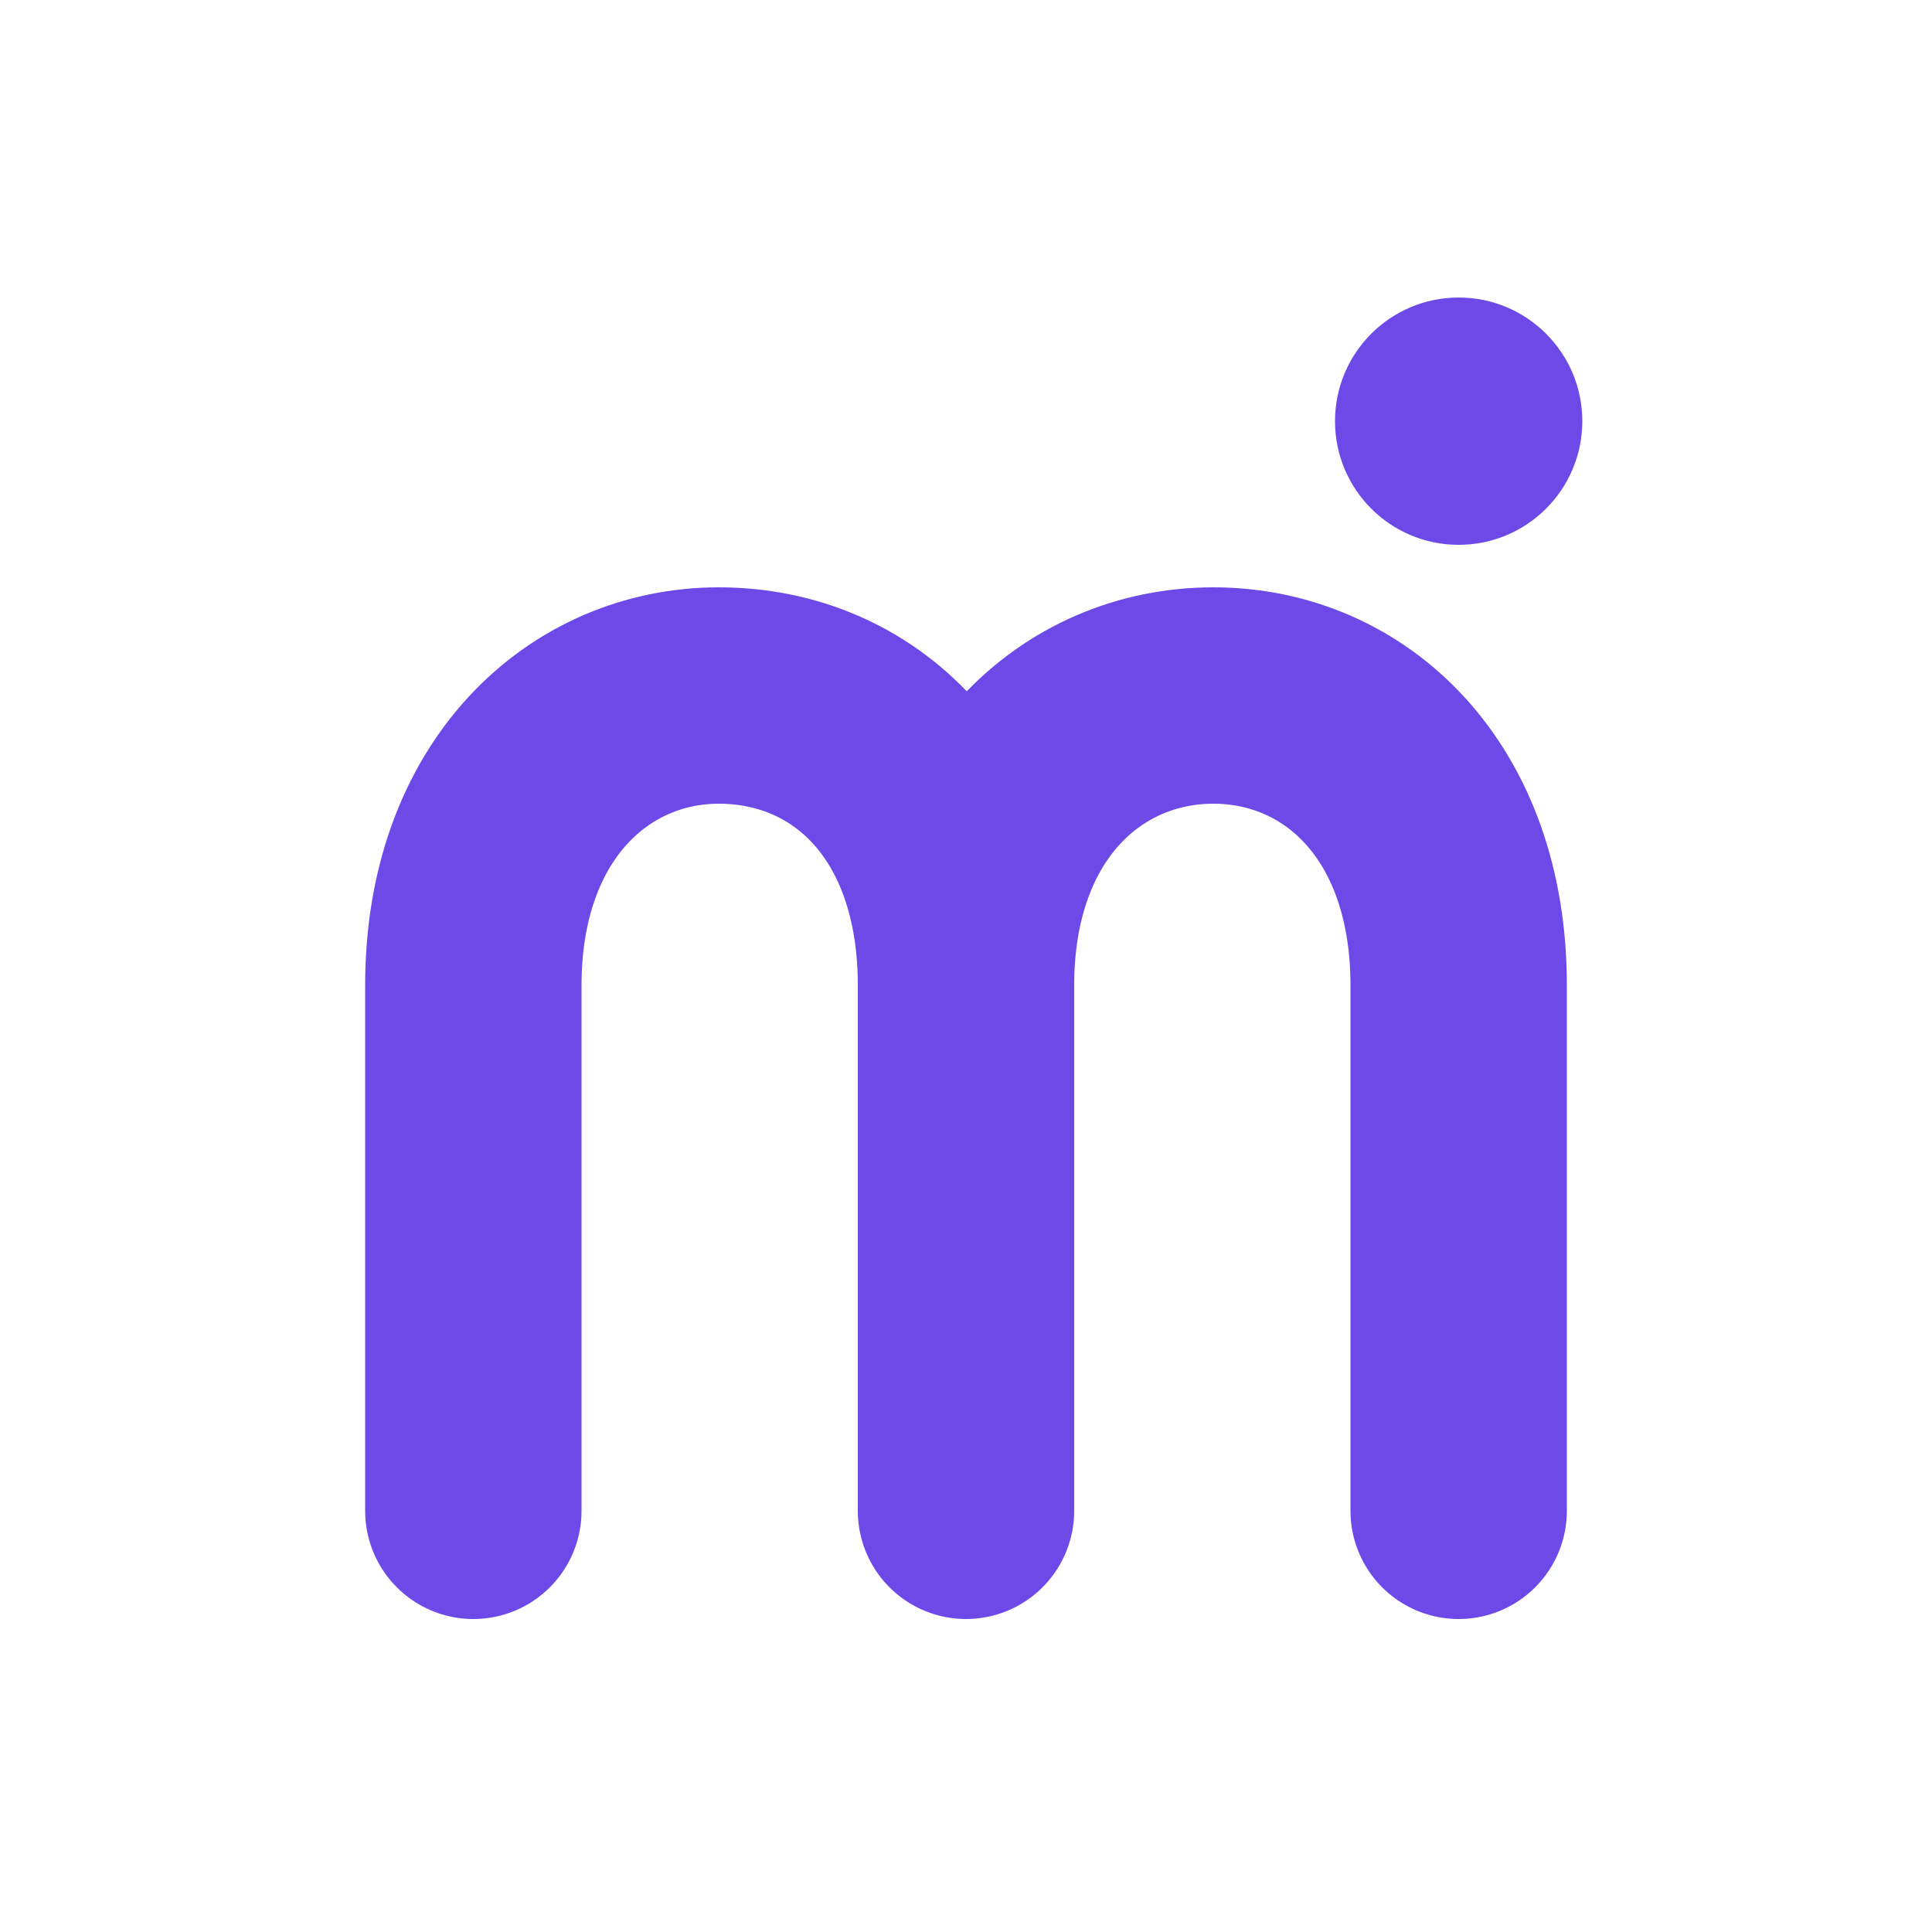
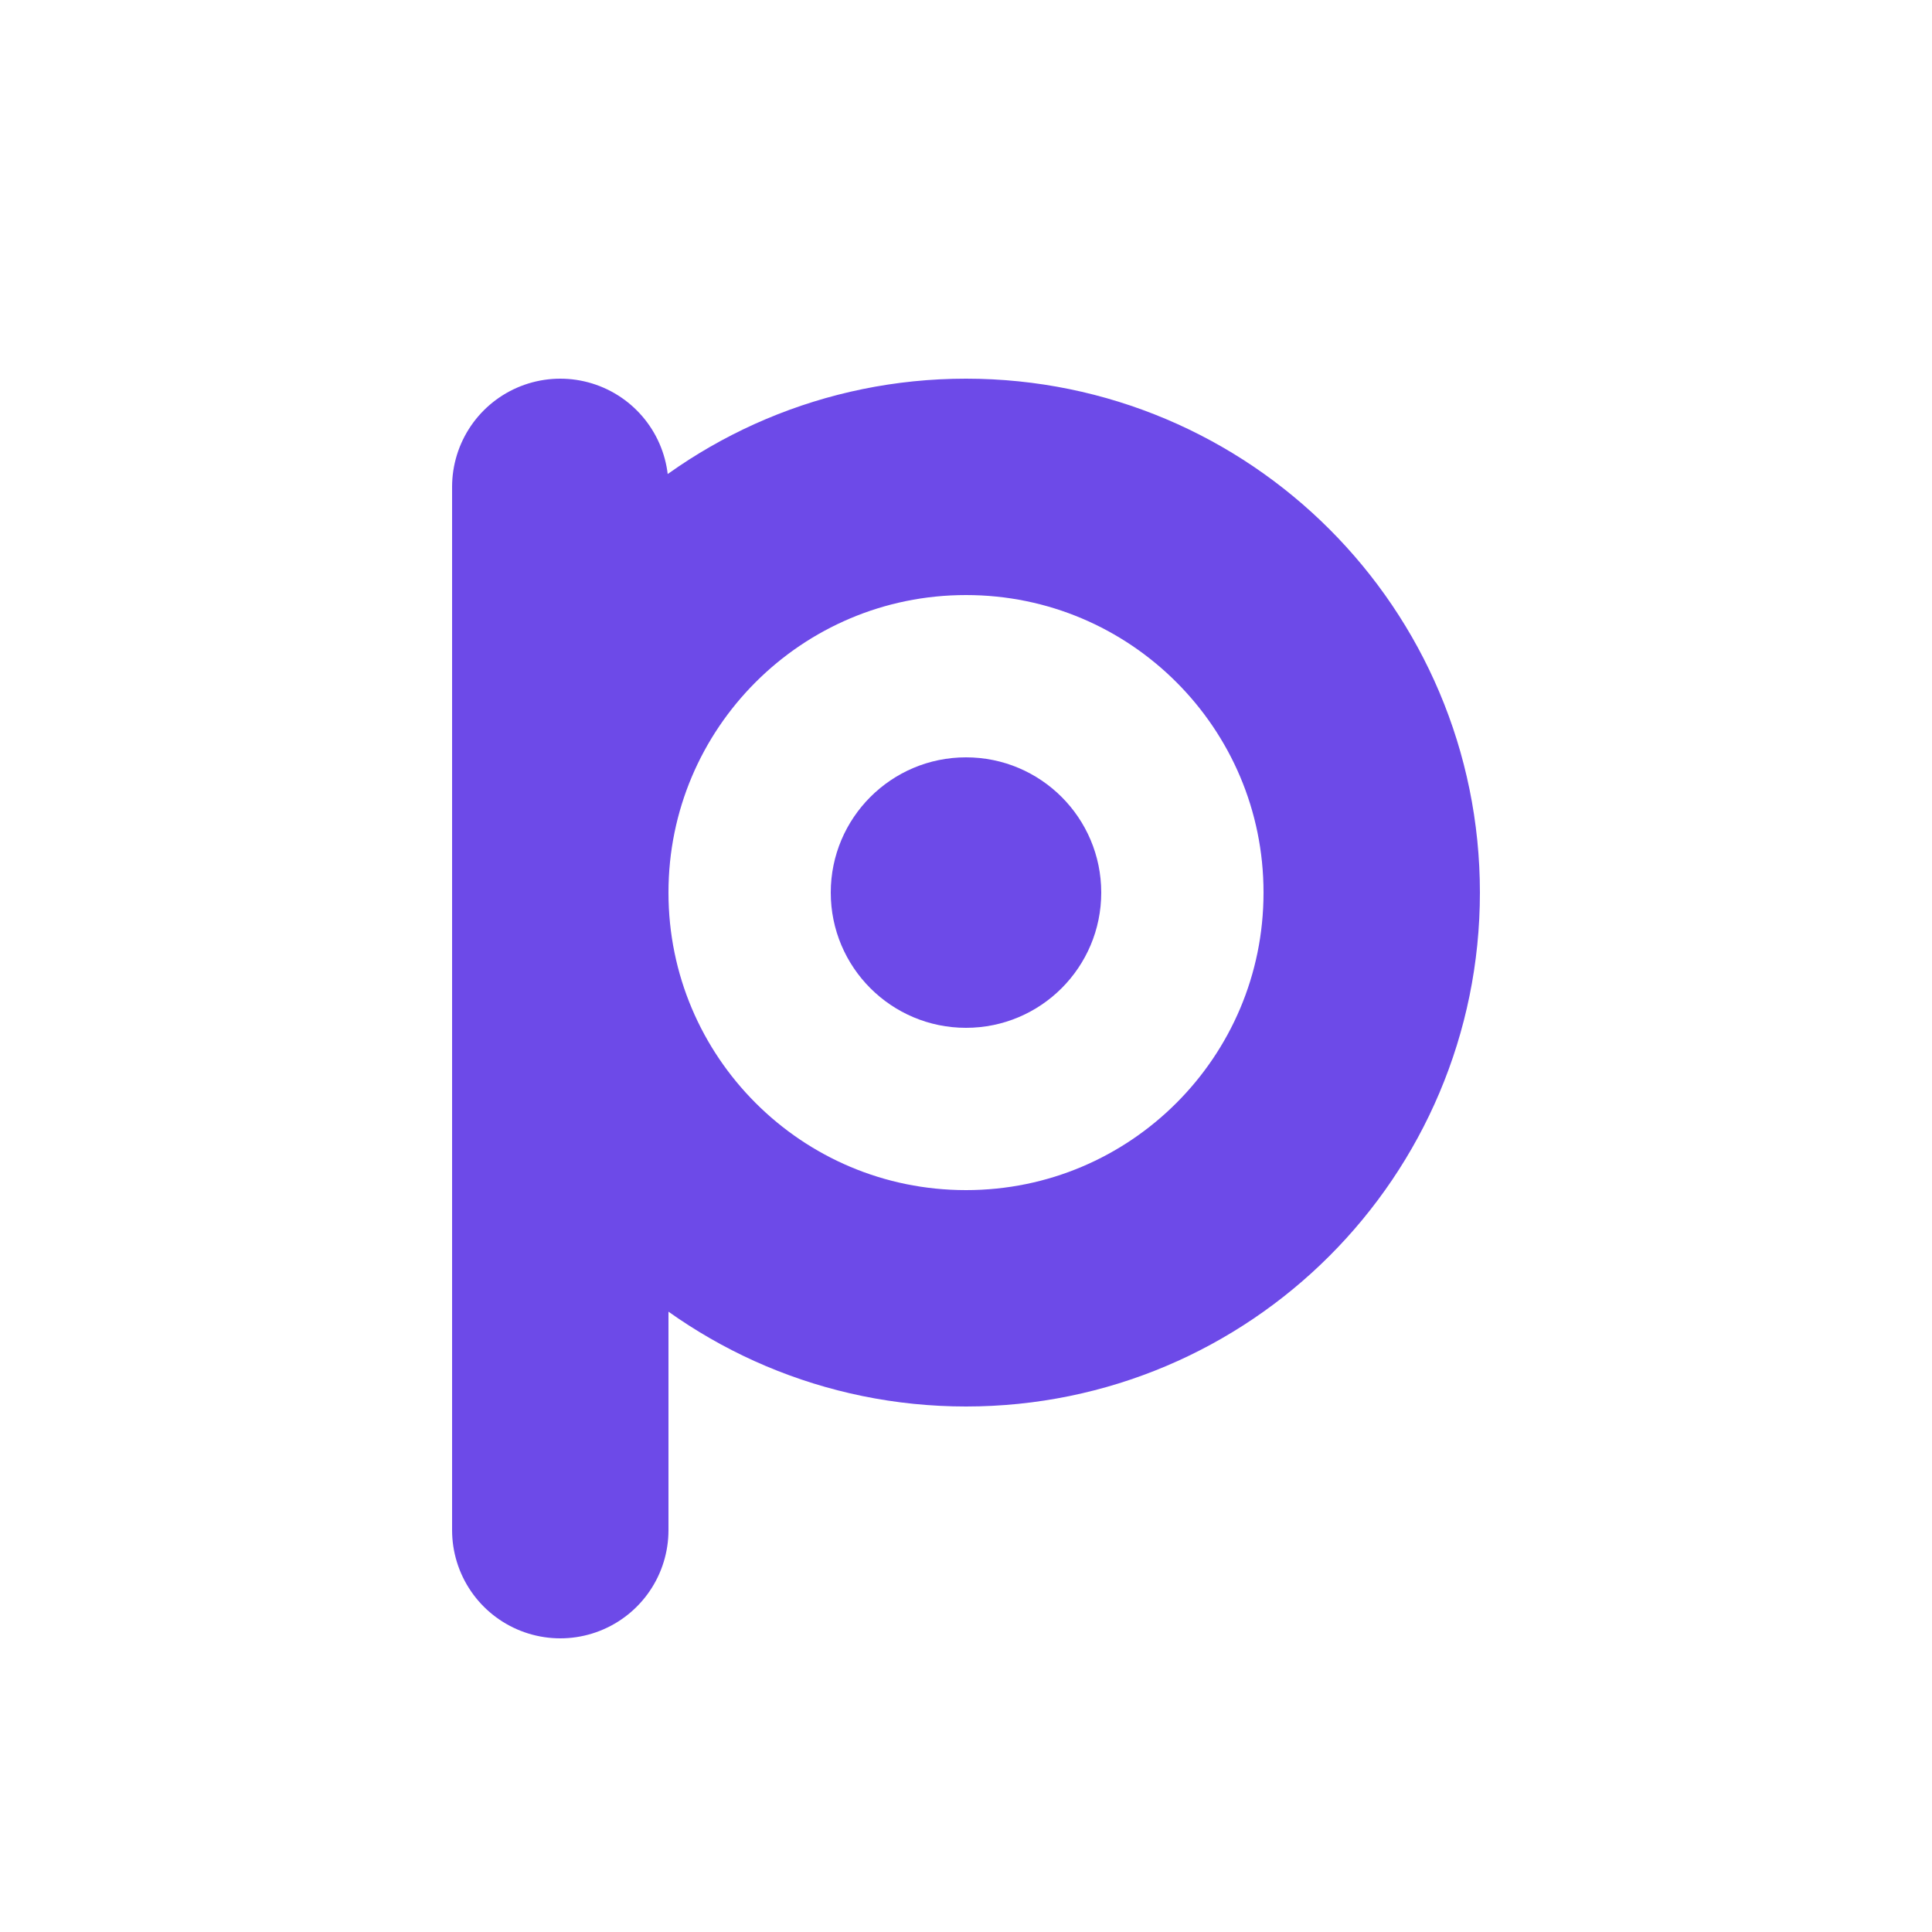
<svg xmlns="http://www.w3.org/2000/svg" viewBox="0 0 1000 1000">
  <g transform="translate(0.0 22.0) scale(1.0)">
-     <path d="M 245 760 L 245 488 C 245 392 305 338 372 338 C 442 338 500 392 500 488 L 500 760 M 500 488 C 500 392 560 338 628 338 C 696 338 755 392 755 488 L 755 760" fill="none" stroke="#6D4AE8" stroke-width="112" stroke-linecap="round" stroke-linejoin="round" />
-     <circle cx="755" cy="196" r="64" fill="#6D4AE8" />
+     <path d="M 290 770 L 290 230 M 290 440 C 290 324 384 230 500 230 C 616 230 710 324 710 440 C 710 556 616 650 500 650 C 384 650 290 556 290 440" fill="none" stroke="#6D4AE8" stroke-width="112" stroke-linecap="round" stroke-linejoin="round" />
+     <circle cx="500" cy="440" r="70" fill="#6D4AE8" />
  </g>
</svg>
